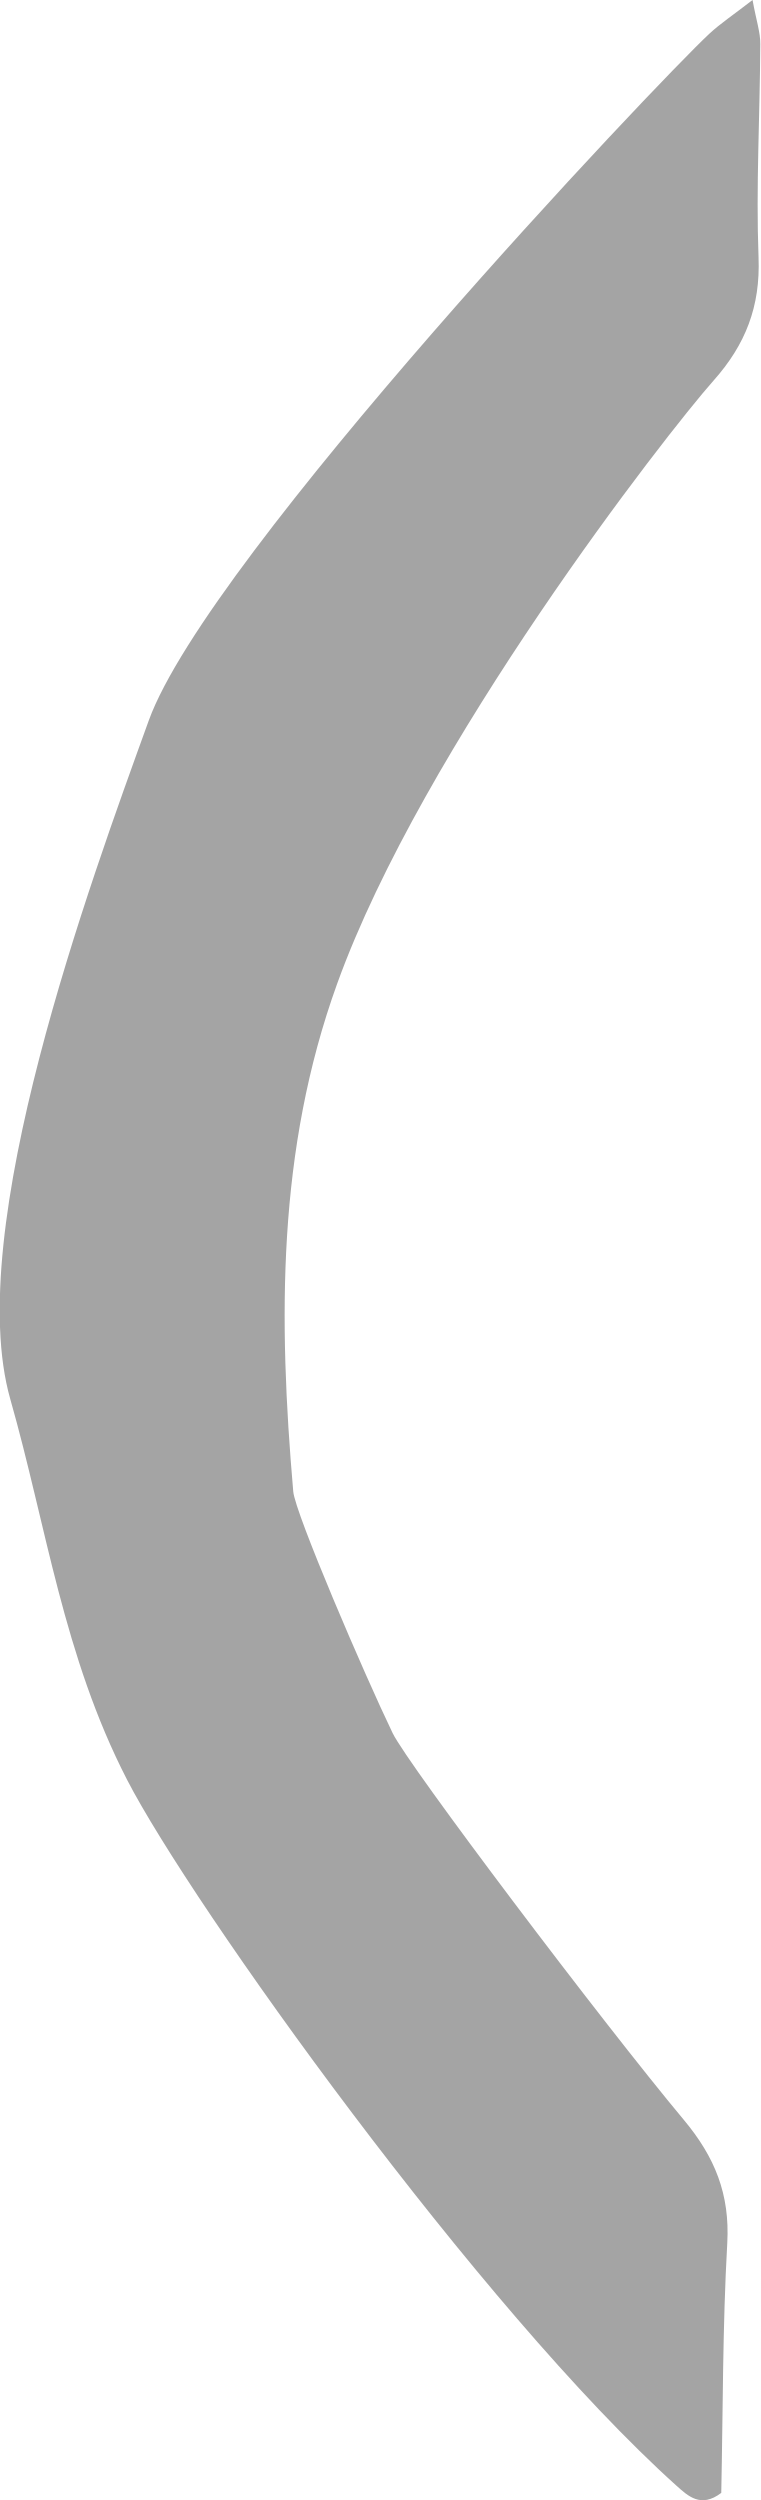
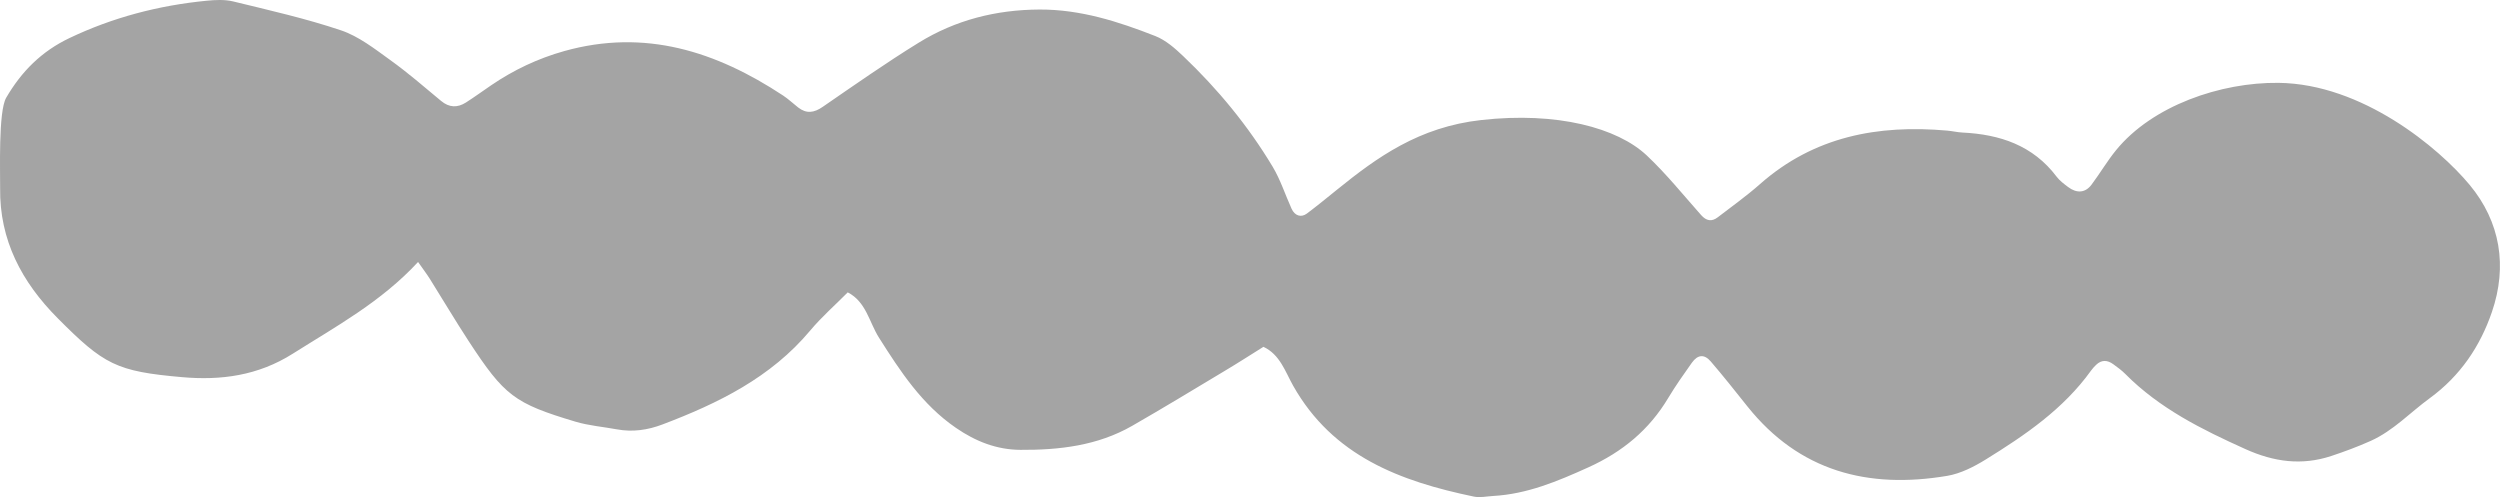
- <svg xmlns="http://www.w3.org/2000/svg" id="_レイヤー_2" data-name="レイヤー 2" viewBox="0 0 48.12 158.23">
+ <svg xmlns="http://www.w3.org/2000/svg" viewBox="0 0 398.91 79.3">
  <defs>
-     <style>
-       .cls-1 {
-         fill: #a4a4a4;
-       }
-     </style>
+     <style>.d{fill:#a4a4a4;}</style>
  </defs>
-   <g id="parts">
-     <path class="cls-1" d="M47.63,0c.24,1.32,.5,2.06,.49,2.79-.02,4.5-.28,9.01-.11,13.51,.12,3.09-.82,5.51-2.85,7.79-2.99,3.37-18.41,23.17-23.82,38.17-3.81,10.55-3.72,21.27-2.78,32.14,.12,1.38,4.51,11.6,6.29,15.29,.97,2.01,13.31,18.35,18.43,24.48,1.97,2.36,2.92,4.71,2.75,7.8-.3,5.3-.27,10.63-.38,15.81-1.3,.99-2.12,.18-2.83-.45-12.4-11.15-30.74-36.84-34.78-44.69-4.04-7.86-5.09-16.01-7.39-24.09-3.03-10.68,5.02-32.59,8.77-42.96C13.19,35.2,41.59,5.21,44.89,2.14c.7-.65,1.5-1.18,2.74-2.14Z" />
+   <g id="a" />
+   <g id="b">
+     <g id="c">
+       <path class="d" d="M66.71,41.8c-5.89,6.37-13.08,10.27-19.98,14.63-5.54,3.51-11.47,4.3-17.68,3.75-10.48-.92-12.46-1.98-19.86-9.42C3.48,45.01-.09,38.34,.02,29.99c.03-2.45-.31-12.21,.97-14.4,2.43-4.17,5.62-7.39,10.1-9.52C18.04,2.76,25.32,.87,32.93,.12c1.41-.14,2.92-.22,4.28,.11,5.77,1.41,11.59,2.72,17.2,4.61,2.82,.95,5.36,2.94,7.83,4.72,2.83,2.03,5.47,4.32,8.15,6.55,1.3,1.08,2.61,1.1,3.95,.25,1.38-.88,2.7-1.85,4.06-2.77,3.59-2.44,7.43-4.26,11.63-5.44,12.88-3.61,24.24,.05,34.92,7.09,.85,.56,1.6,1.28,2.41,1.91,1.32,1.02,2.52,.86,3.9-.09,5.06-3.48,10.1-7.02,15.32-10.24,5.88-3.63,12.35-5.27,19.31-5.3,6.52-.02,12.53,1.91,18.45,4.23,1.66,.65,3.14,1.95,4.46,3.21,5.52,5.25,10.34,11.1,14.27,17.64,1.25,2.09,2.01,4.48,3.02,6.71,.51,1.12,1.52,1.46,2.45,.76,1.64-1.23,3.22-2.53,4.82-3.82,6.35-5.13,13.03-9.99,23.02-11.1,12.09-1.35,21.7,1.25,26.38,5.65,3.12,2.94,5.83,6.31,8.68,9.52,.82,.92,1.67,1.1,2.64,.36,2.28-1.75,4.62-3.42,6.77-5.32,8.61-7.59,18.81-9.5,29.85-8.52,.82,.07,1.62,.27,2.44,.31,5.97,.29,11.25,2.04,15.02,7.04,.48,.64,1.17,1.15,1.82,1.64,1.39,1.06,2.76,.96,3.75-.36,1.35-1.8,2.5-3.77,3.92-5.51,5.78-7.09,16.67-10.85,25.93-10.74,13.35,.16,25.56,10.35,30.48,16.27,4.92,5.92,6.06,13,3.56,20.29-1.88,5.49-5.05,10.2-9.91,13.75-3.13,2.28-5.82,5.2-9.43,6.82-2.05,.92-4.16,1.7-6.29,2.41-4.7,1.55-9.13,.96-13.7-1.1-6.97-3.14-13.71-6.49-19.17-11.99-.57-.58-1.25-1.07-1.91-1.55-.93-.68-1.87-.75-2.75,.1-.29,.29-.58,.59-.81,.92-4.41,6.14-10.51,10.29-16.8,14.18-1.88,1.16-4.01,2.25-6.15,2.61-12.61,2.12-23.6-.7-31.9-11.11-1.91-2.4-3.82-4.81-5.82-7.14-1.04-1.21-2.08-1.11-3.02,.2-1.31,1.84-2.61,3.69-3.77,5.62-3.05,5.1-7.3,8.61-12.76,11.08-4.91,2.22-9.76,4.26-15.19,4.56-1.02,.06-2.09,.3-3.06,.1-11.73-2.44-22.5-6.44-28.85-17.71-1.27-2.26-2.09-4.95-4.73-6.19-2.05,1.28-4.08,2.59-6.16,3.83-4.92,2.95-9.82,5.93-14.79,8.78-5.51,3.16-11.61,3.87-17.82,3.83-3.78-.02-7.13-1.33-10.3-3.51-5.42-3.72-8.86-9-12.27-14.38-1.57-2.47-2.04-5.72-4.99-7.24-2,2.02-4.16,3.91-5.98,6.08-6.29,7.52-14.7,11.63-23.59,15-2.34,.89-4.75,1.24-7.25,.78-2.22-.41-4.5-.59-6.64-1.23-9.75-2.92-11.32-4.12-17.04-12.87-2.13-3.26-4.11-6.61-6.18-9.91-.51-.81-1.1-1.58-1.89-2.71Z" />
+     </g>
  </g>
</svg>
